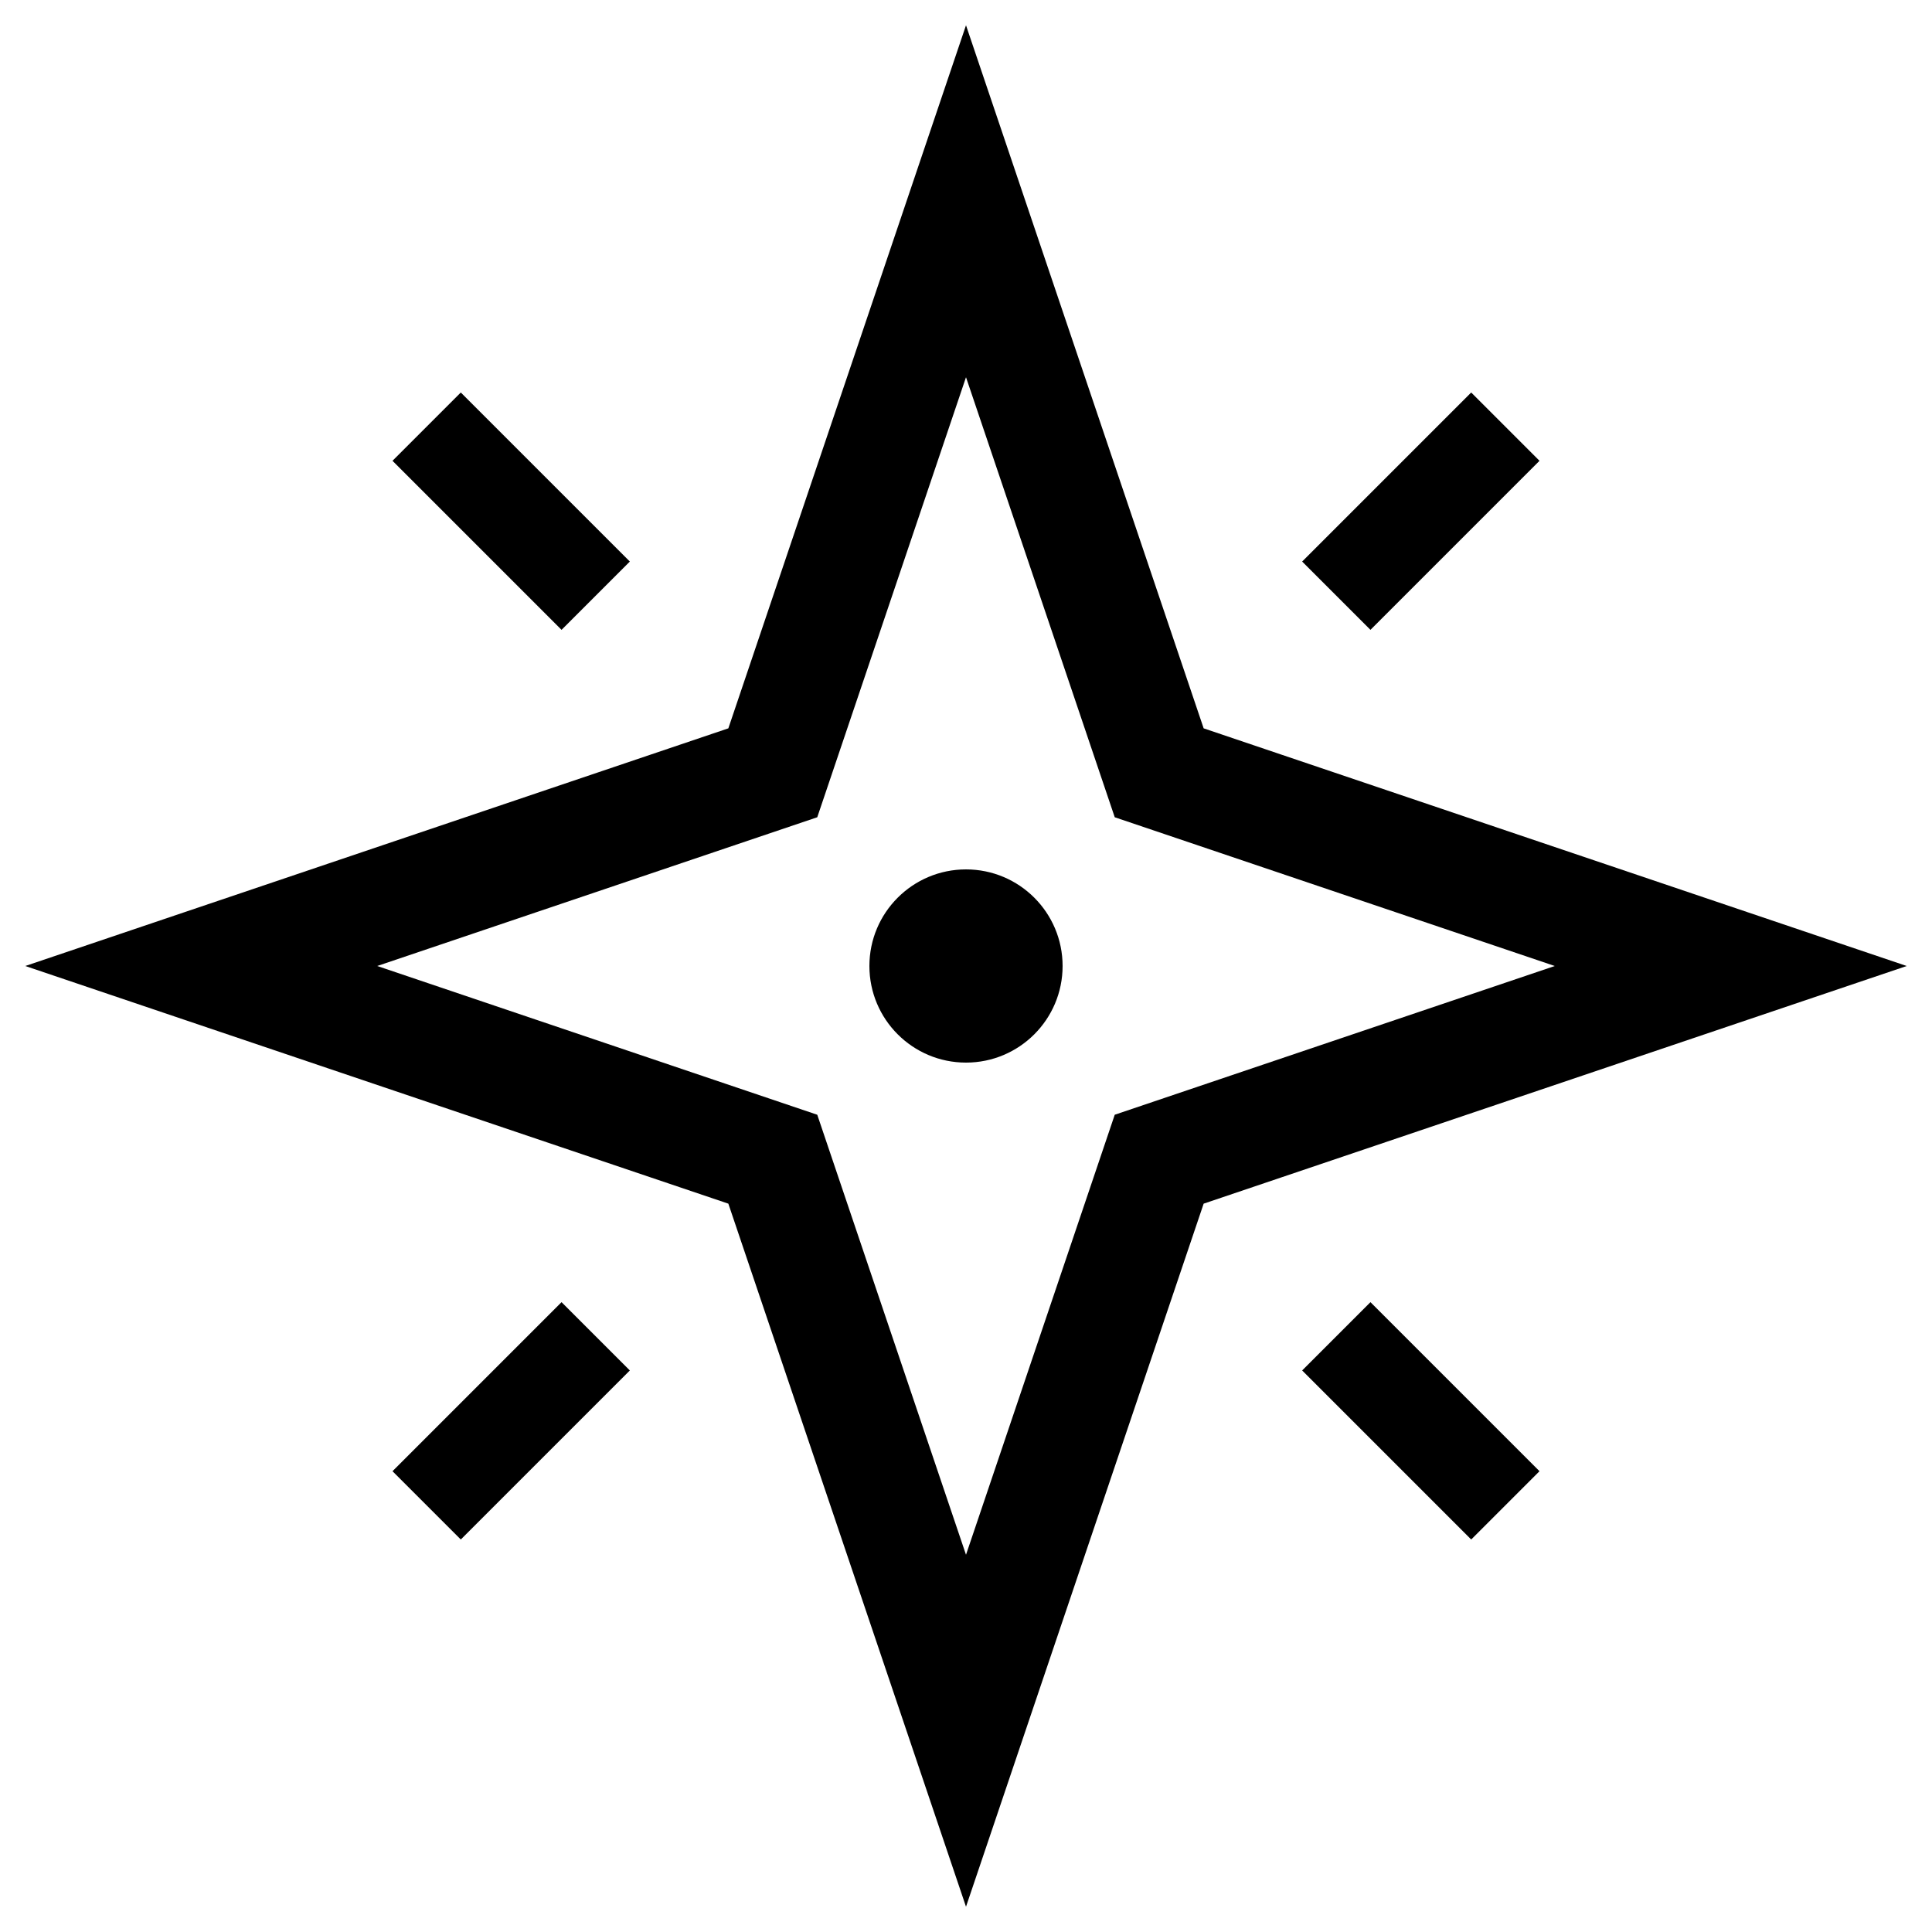
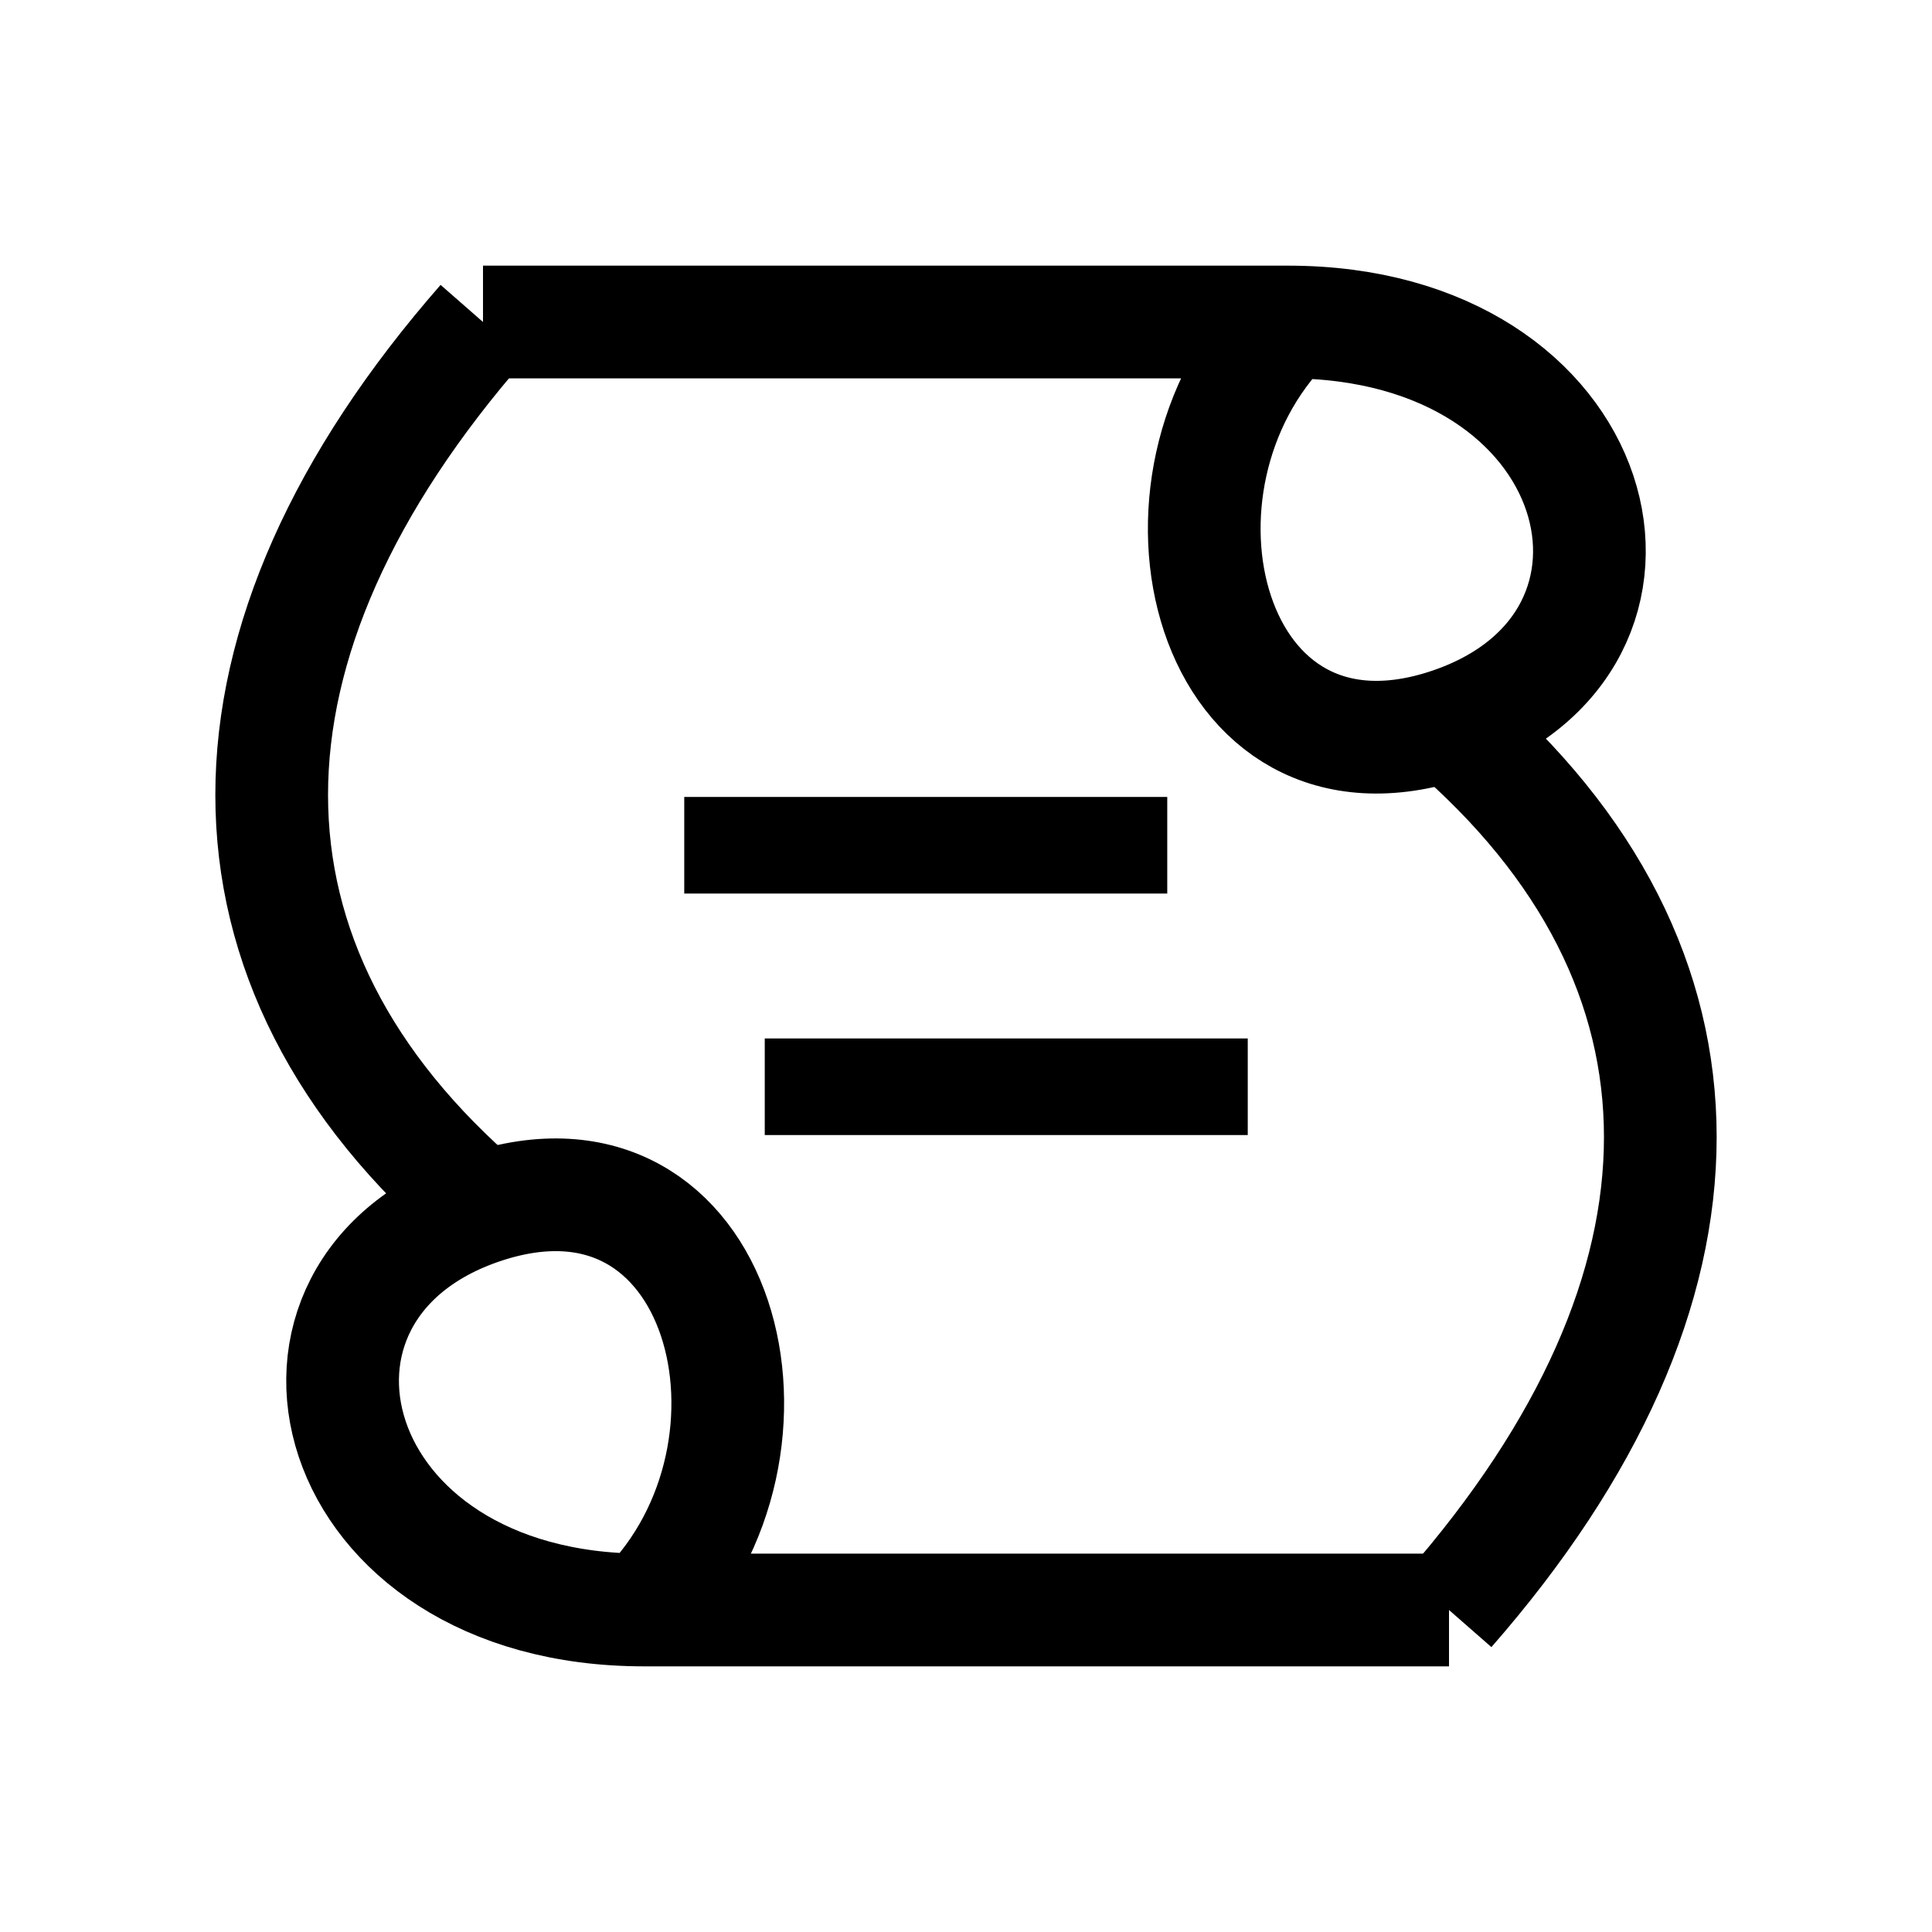
- <svg xmlns="http://www.w3.org/2000/svg" viewBox="0 0 24 24">
-   <path d="M12 2.5 14.4 9.6 21.5 12 14.4 14.4 12 21.5 9.6 14.4 2.5 12 9.6 9.6Z" fill="none" stroke="#000" stroke-width="1.4" stroke-linejoin="miter" />
-   <path d="m5.3 5.3 2.1 2.1m9.2 9.2 2.1 2.1m0-13.4-2.1 2.1m-9.2 9.2-2.1 2.1" fill="none" stroke="#000" stroke-width="1.2" />
-   <circle cx="12" cy="12" r="1.2" fill="#000" />
+ <svg xmlns="http://www.w3.org/2000/svg" viewBox="0 0 24 24" fill="none" stroke="currentColor" stroke-width="1.4" stroke-linecap="butt" stroke-linejoin="miter">
+   <path d="M6 4H16C20 4 21 8 18 9C15 10 14 6 16 4 M18 20H8C4 20 3 16 6 15C9 14 10 18 8 20" />
+   <path d="M6 4C2.5 8 2.5 12 6 15 M18 9C21.5 12 21.5 16 18 20" />
+   <path d="M8.5 10.5H14.5 M9.5 13.5H15.5" stroke-width="1.2" />
</svg>
